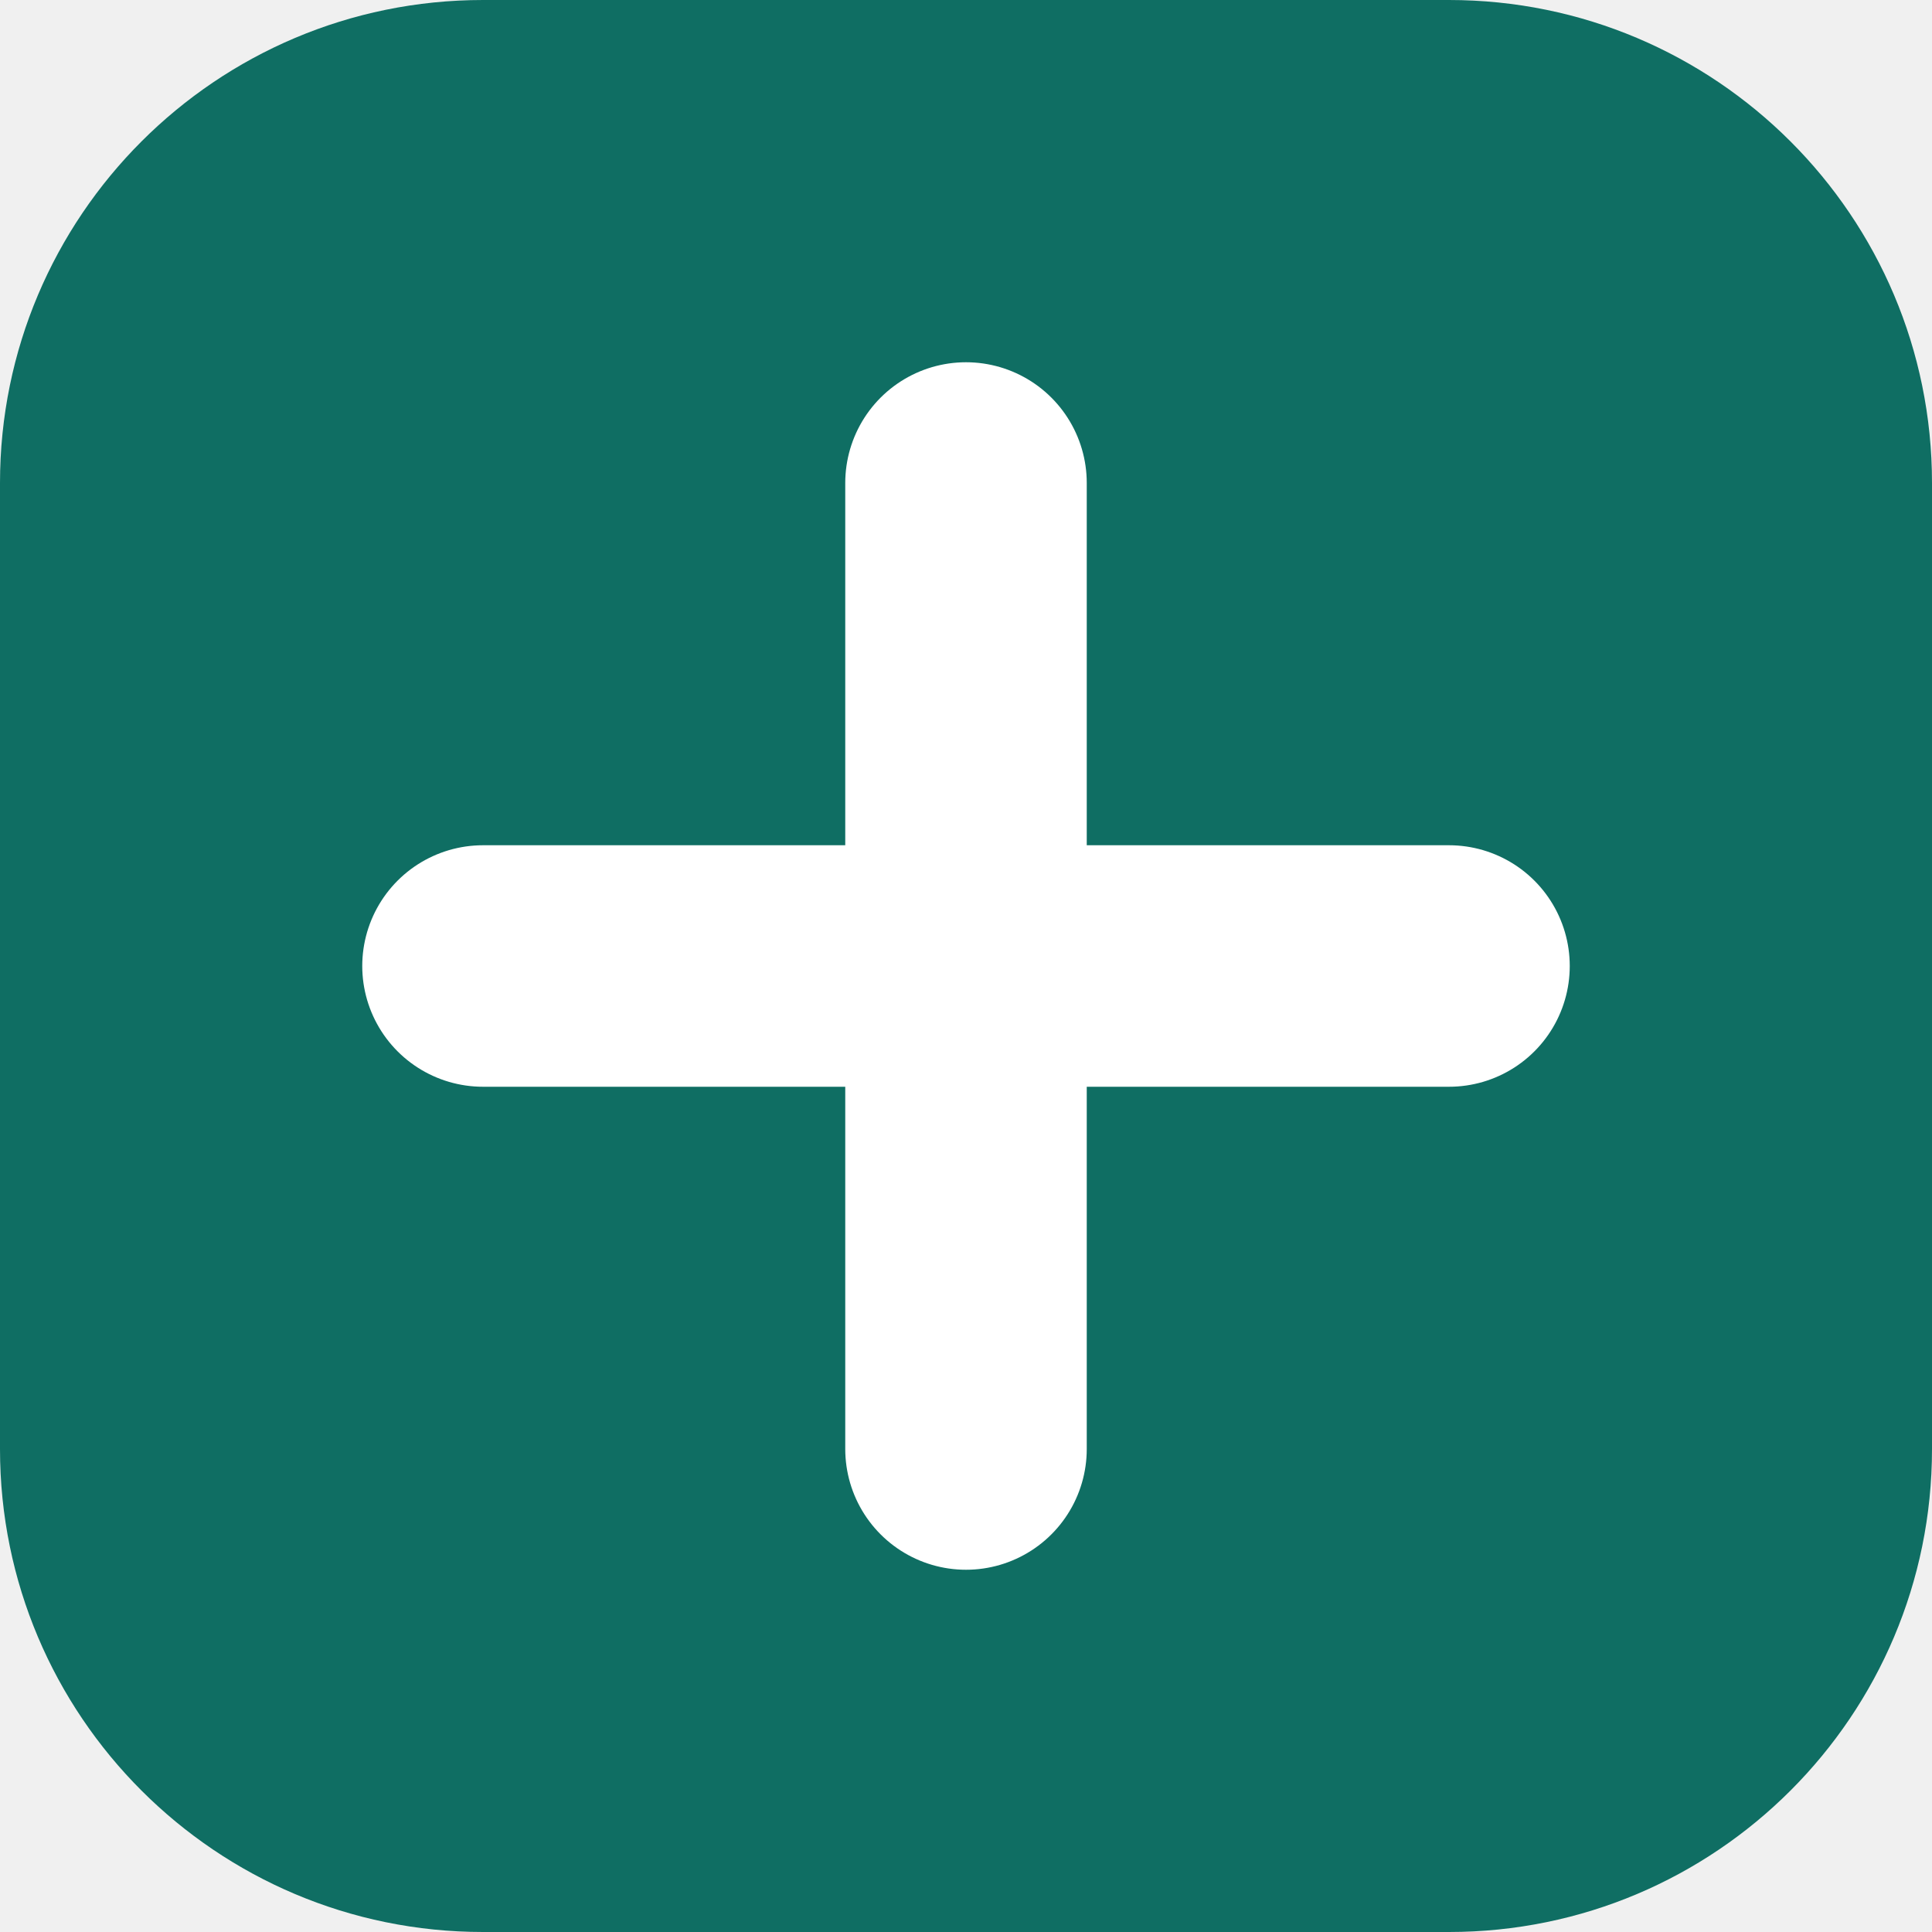
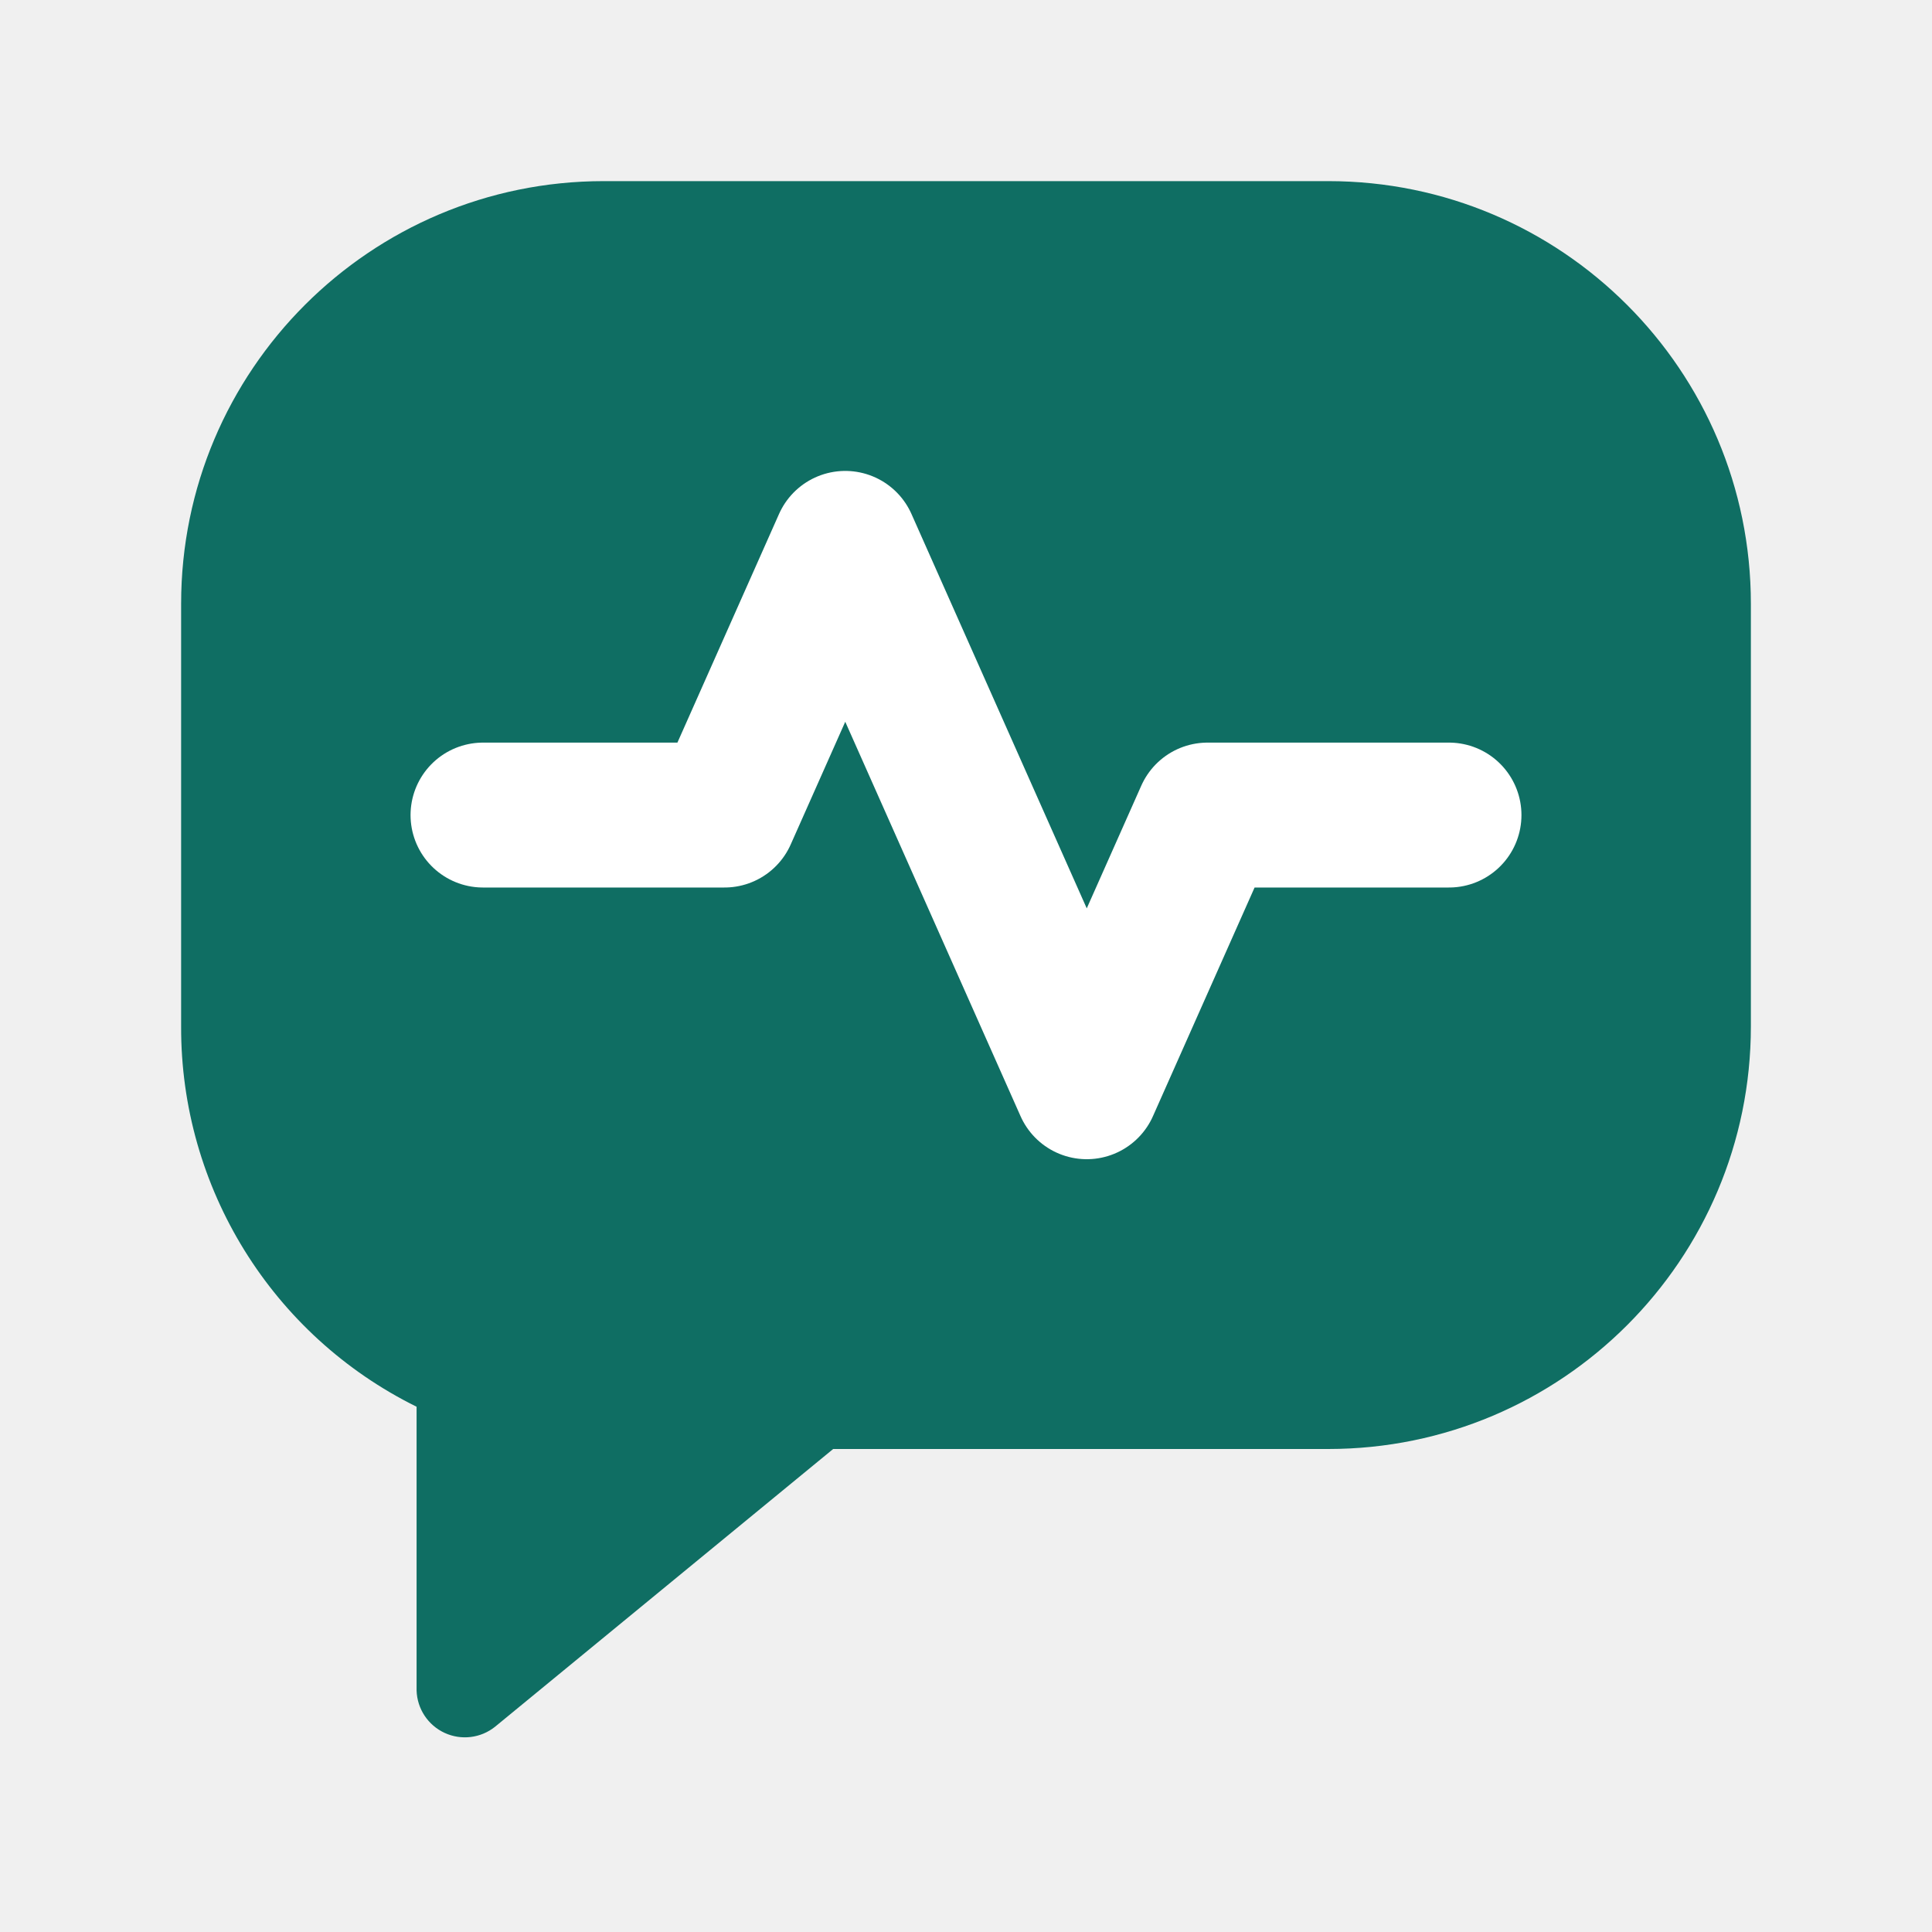
- <svg xmlns="http://www.w3.org/2000/svg" viewBox="0 0 32 32" role="img" aria-label="Telehealth">
-   <rect width="32" height="32" rx="8" fill="#0f6e63" />
-   <path d="M16 8 v16 M8 16 h16" stroke="#ffffff" stroke-width="4" stroke-linecap="round" />
+ <svg xmlns="http://www.w3.org/2000/svg" viewBox="0 0 32 32" role="img" aria-label="Hey Doc">
+   <path d="M10 3h12a7 7 0 0 1 7 7v7a7 7 0 0 1-7 7h-8.2l-5.6 4.6a.8.8 0 0 1-1.3-.6V23.3A7 7 0 0 1 3 17v-7a7 7 0 0 1 7-7z" fill="#0f6e63" />
+   <path d="M8 13.5h4l2-4.5 4 9 2-4.5h4" fill="none" stroke="#ffffff" stroke-width="2.4" stroke-linecap="round" stroke-linejoin="round" />
</svg>
